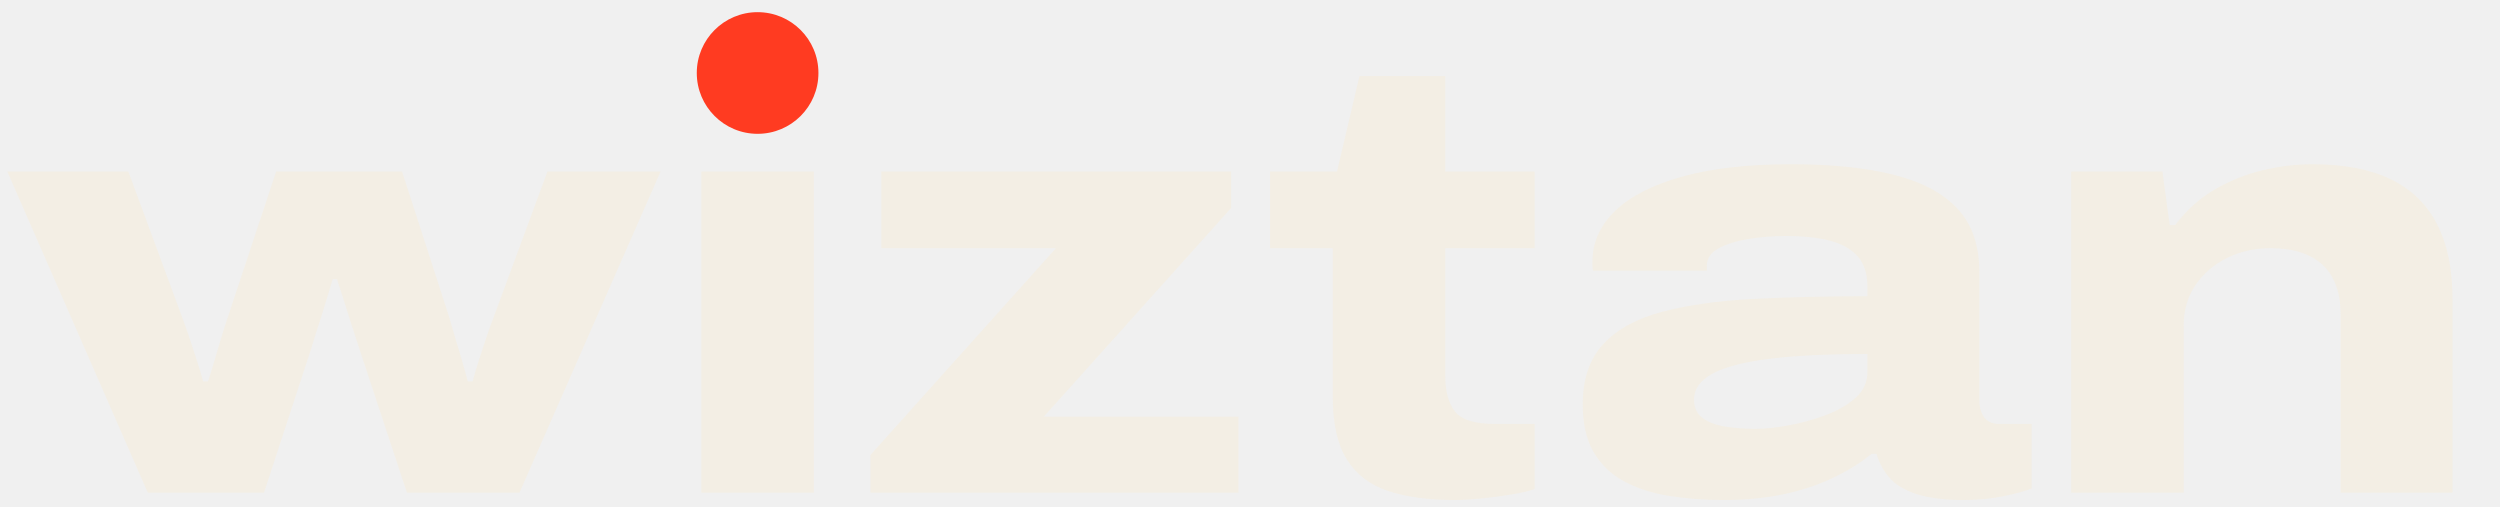
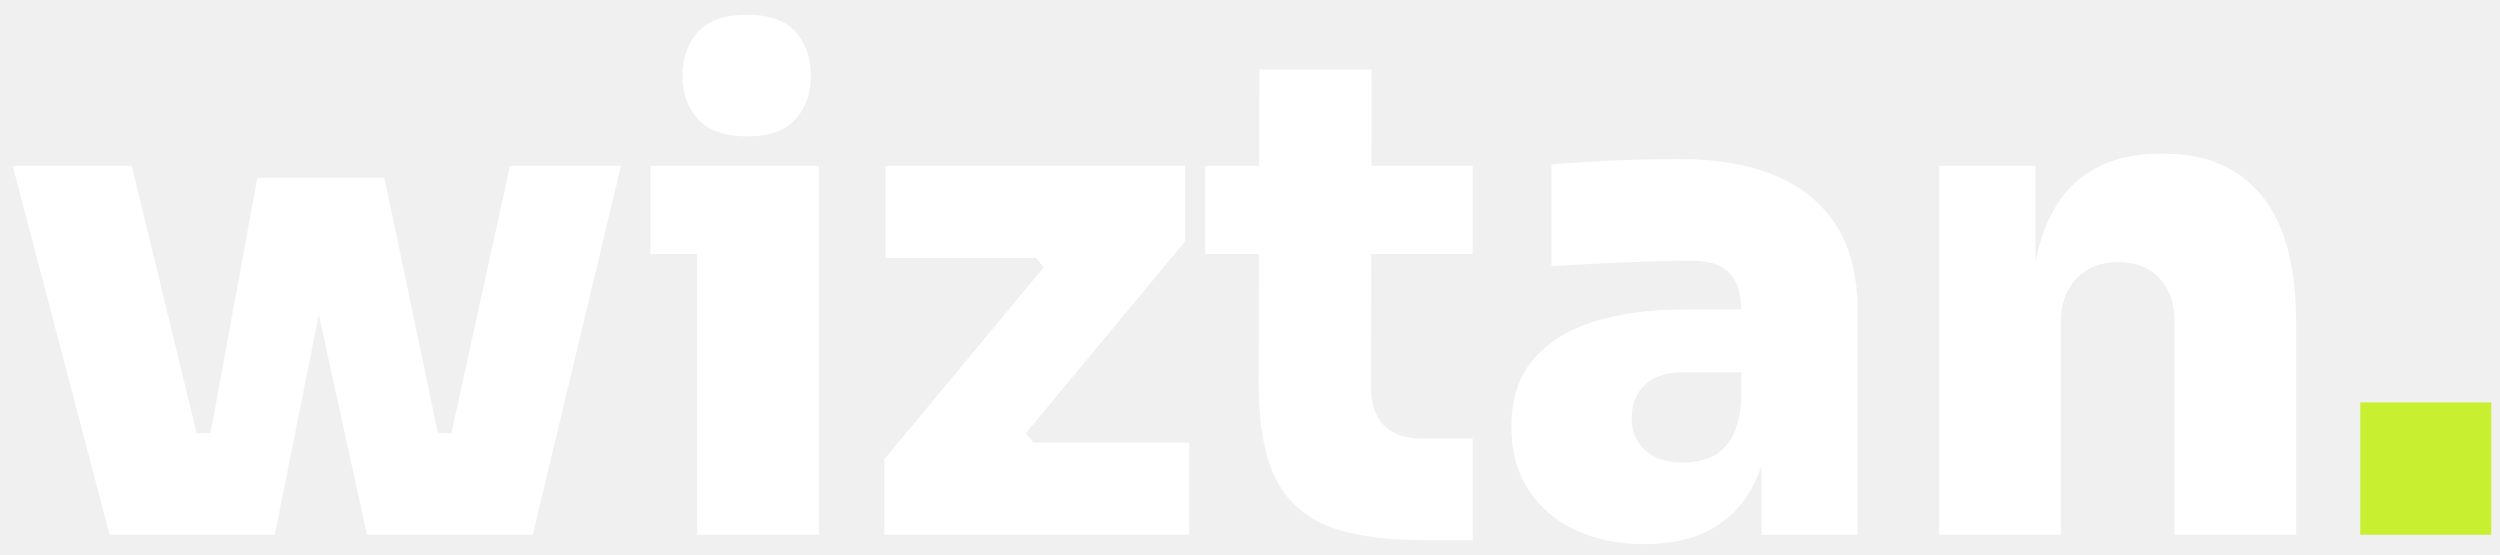
- <svg xmlns="http://www.w3.org/2000/svg" viewBox="-10 -810 4110 832" role="img" aria-label="Wiztan">
-   <path fill="#F3EEE4" d="M233 0 2 -528H201L290 -287Q297 -268 303.5 -248.5Q310 -229 315.5 -211.5Q321 -194 324 -183H332Q336 -195 341.0 -212.0Q346 -229 352.0 -249.0Q358 -269 364 -287L444 -528H651L729 -287Q732 -276 737.5 -257.5Q743 -239 749.0 -219.0Q755 -199 759 -183H767Q771 -198 777.0 -217.0Q783 -236 789.5 -255.0Q796 -274 801 -287L890 -528H1076L844 0H659L581 -236Q574 -257 567.0 -279.0Q560 -301 554.0 -320.0Q548 -339 544 -351H537Q533 -338 527.0 -318.0Q521 -298 514.0 -276.5Q507 -255 501 -235L424 0Z M1143 0V-528H1328V0Z M1421 0V-62L1726 -402H1439V-528H2014V-468L1706 -125H2026V0Z M2382 12Q2316 12 2271.5 -3.0Q2227 -18 2204.0 -55.0Q2181 -92 2181 -158V-402H2078V-528H2188L2225 -685H2366V-528H2513V-402H2366V-192Q2366 -154 2382.0 -133.5Q2398 -113 2448 -113H2513V-6Q2499 -1 2474.5 3.0Q2450 7 2425.0 9.5Q2400 12 2382 12Z M2824 12Q2775 12 2732.5 5.0Q2690 -2 2658.5 -19.5Q2627 -37 2609.5 -67.5Q2592 -98 2592 -145Q2592 -208 2626.0 -244.5Q2660 -281 2723.0 -297.5Q2786 -314 2871.5 -318.5Q2957 -323 3060 -323V-339Q3060 -370 3044.5 -388.0Q3029 -406 2999.5 -414.0Q2970 -422 2926 -422Q2894 -422 2864.0 -417.0Q2834 -412 2815.0 -401.5Q2796 -391 2796 -373V-365H2609Q2608 -369 2608.0 -372.0Q2608 -375 2608 -380Q2608 -427 2645.0 -463.0Q2682 -499 2755.0 -519.5Q2828 -540 2935 -540Q3035 -540 3104.0 -522.5Q3173 -505 3208.5 -466.5Q3244 -428 3244 -363V-152Q3244 -135 3252.0 -124.0Q3260 -113 3277 -113H3330V-7Q3316 -1 3285.0 5.5Q3254 12 3219 12Q3170 12 3140.0 2.0Q3110 -8 3095.5 -25.5Q3081 -43 3075 -64H3067Q3039 -41 3001.5 -23.5Q2964 -6 2920.0 3.0Q2876 12 2824 12ZM2876 -105Q2899 -105 2929.5 -110.5Q2960 -116 2990.0 -127.0Q3020 -138 3040.0 -155.5Q3060 -173 3060 -198V-228Q2961 -228 2898.0 -220.0Q2835 -212 2805.0 -195.5Q2775 -179 2775 -153Q2775 -133 2789.5 -122.5Q2804 -112 2827.5 -108.5Q2851 -105 2876 -105Z M3395 0V-528H3545L3557 -440H3566Q3594 -477 3631.0 -498.5Q3668 -520 3709.5 -530.0Q3751 -540 3792 -540Q3869 -540 3920.0 -515.5Q3971 -491 3996.5 -441.5Q4022 -392 4022 -318V0H3838V-293Q3838 -320 3830.5 -340.5Q3823 -361 3808.5 -374.5Q3794 -388 3772.5 -395.0Q3751 -402 3723 -402Q3684 -402 3651.5 -386.0Q3619 -370 3599.5 -341.5Q3580 -313 3580 -275V0Z" />
-   <circle cx="1235.5" cy="-690" r="100" fill="#FF3B21" />
+ <svg xmlns="http://www.w3.org/2000/svg" viewBox="-5 -800 3740 830" role="img" aria-label="Wiztan">
+   <path fill="#FFFFFF" d="M282 0 380 -534H570L682 0H544L428 -530H512L406 0ZM248 0 247 -152H357L358 0ZM159 0 14 -552H192L326 0ZM593 0 594 -152H704L703 0ZM637 0 758 -552H924L792 0Z M1038 0V-552H1220V0ZM968 -420V-552H1220V-420ZM1113 -596Q1063 -596 1039.5 -621.5Q1016 -647 1016 -687Q1016 -727 1039.5 -752.5Q1063 -778 1112 -778Q1162 -778 1185.0 -752.5Q1208 -727 1208 -687Q1208 -647 1185.0 -621.5Q1162 -596 1113 -596Z M1318 0V-113L1563 -408V-392L1537 -424L1557 -414H1320V-552H1768V-439L1523 -144V-160L1549 -128L1529 -138H1774V0Z M2123 8Q2033 8 1979.5 -14.0Q1926 -36 1902.0 -87.0Q1878 -138 1878 -225L1879 -696H2047L2046 -220Q2046 -183 2065.5 -163.5Q2085 -144 2122 -144H2198V8ZM1798 -420V-552H2198V-420Z M2630 0V-162H2600V-335Q2600 -373 2582.5 -391.5Q2565 -410 2525 -410Q2506 -410 2469.0 -409.0Q2432 -408 2391.0 -406.0Q2350 -404 2316 -402V-554Q2340 -556 2373.0 -558.0Q2406 -560 2441.5 -561.0Q2477 -562 2507 -562Q2592 -562 2651.5 -537.0Q2711 -512 2742.5 -462.0Q2774 -412 2774 -335V0ZM2455 14Q2397 14 2352.0 -7.0Q2307 -28 2281.5 -67.5Q2256 -107 2256 -162Q2256 -224 2289.0 -262.5Q2322 -301 2380.0 -319.0Q2438 -337 2513 -337H2620V-243H2513Q2476 -243 2456.0 -224.5Q2436 -206 2436 -175Q2436 -145 2456.0 -126.5Q2476 -108 2513 -108Q2537 -108 2555.5 -116.5Q2574 -125 2586.0 -146.0Q2598 -167 2600 -204L2642 -164Q2637 -107 2614.5 -67.5Q2592 -28 2552.5 -7.0Q2513 14 2455 14Z M2896 0V-552H3040V-315H3032Q3032 -401 3054.0 -457.5Q3076 -514 3119.5 -542.0Q3163 -570 3225 -570H3233Q3327 -570 3378.5 -507.5Q3430 -445 3430 -316V0H3248V-321Q3248 -359 3225.5 -383.5Q3203 -408 3164 -408Q3125 -408 3101.5 -383.5Q3078 -359 3078 -319V0Z" />
+   <path fill="#C8F031" d="M3526 0V-198H3722V0Z" />
</svg>
